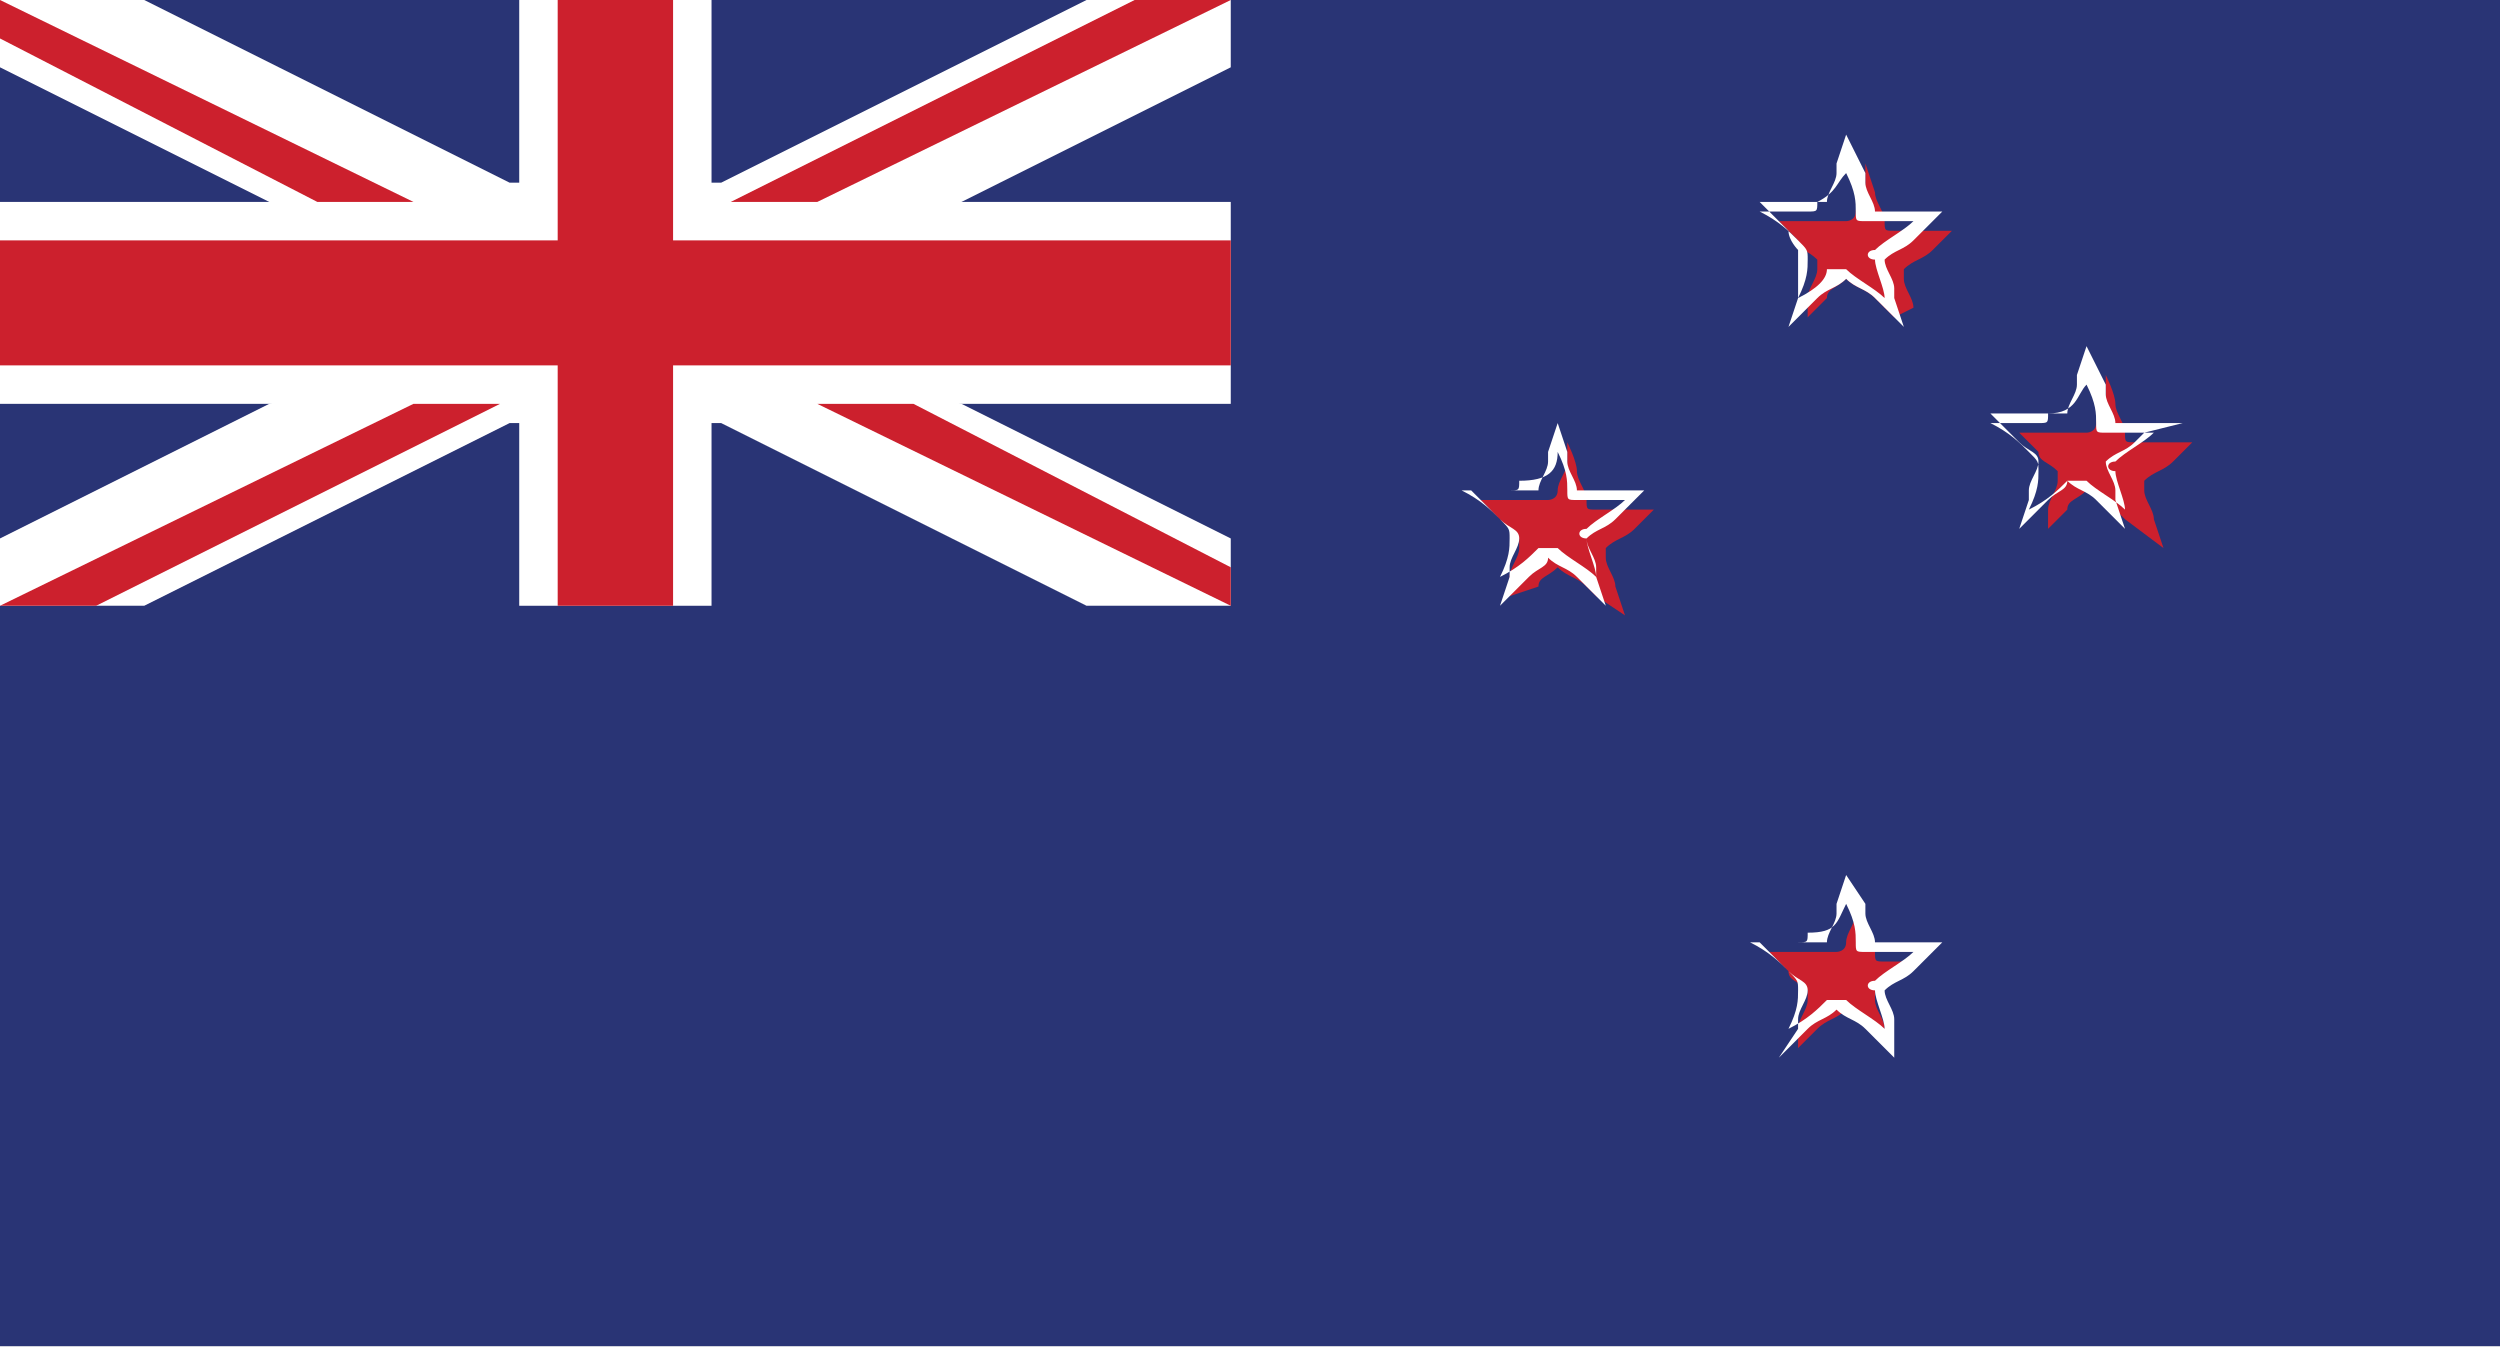
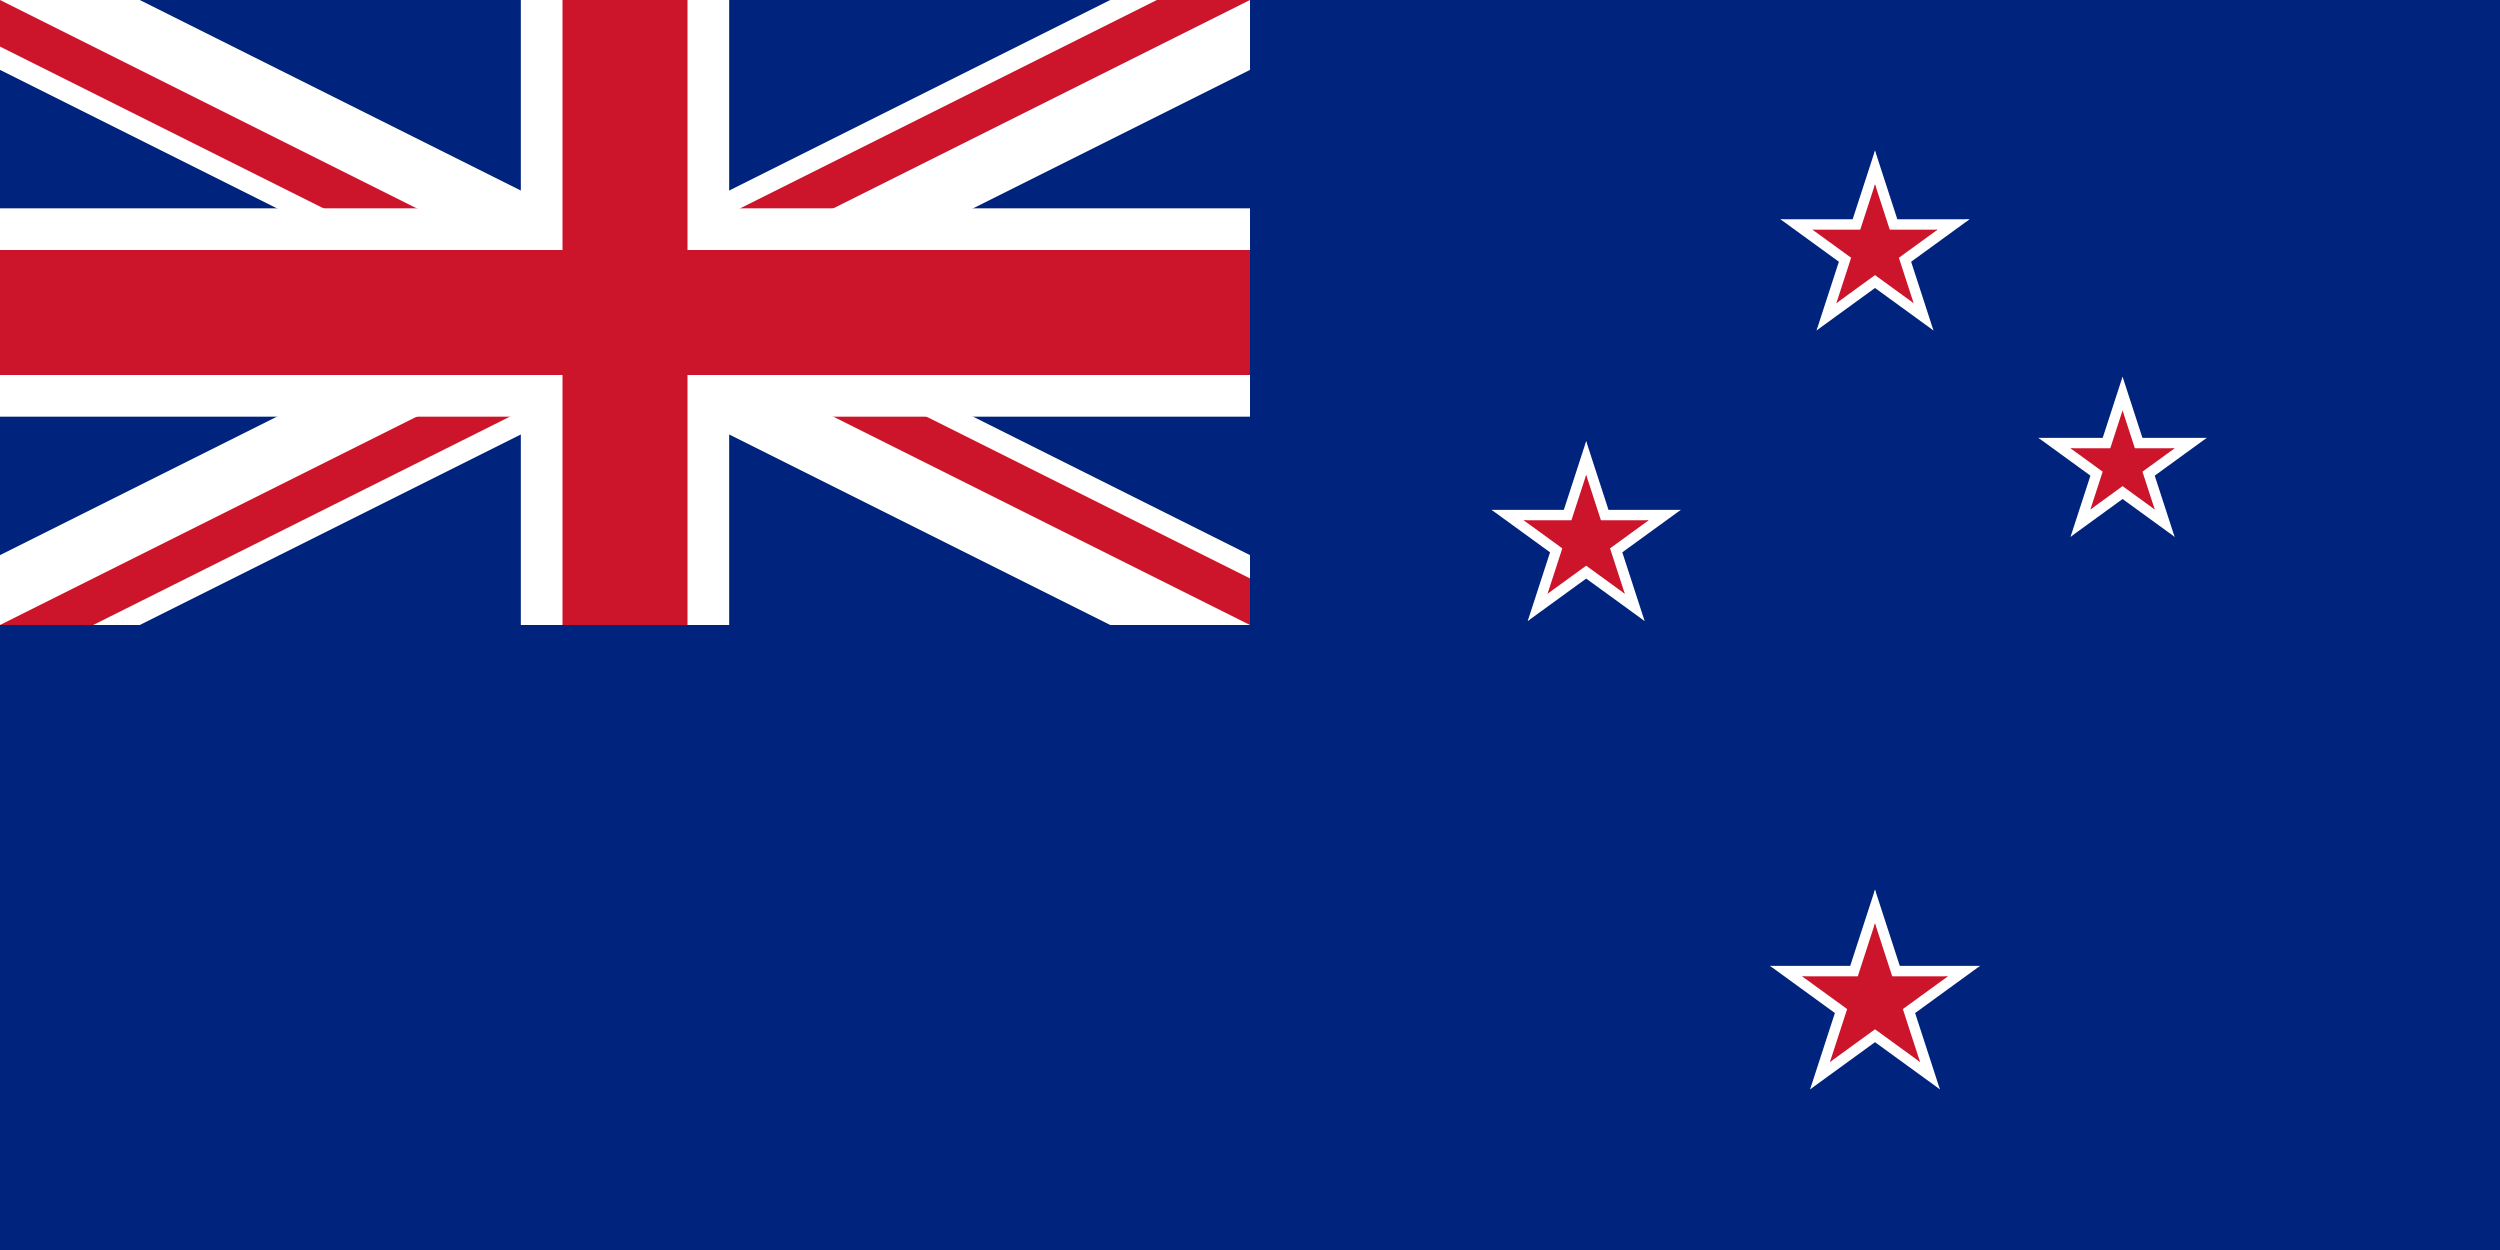
- <svg xmlns="http://www.w3.org/2000/svg" version="1.1" id="australia" x="0px" y="0px" width="294.667px" height="158.667px" viewBox="26.067 120.667 294.667 158.667" enable-background="new 26.067 120.667 294.667 158.667" xml:space="preserve">
-   <g>
-     <rect x="26.067" y="120.667" fill="#293475" width="294.667" height="158.667" />
-     <polygon fill="#FFFFFF" points="171.133,144.467 109.933,144.467 109.933,120.667 87.267,120.667 87.267,144.467 26.067,144.467    26.067,168.267 87.267,168.267 87.267,192.066 109.933,192.066 109.933,168.267 171.133,168.267  " />
-     <g>
-       <polygon fill="#FFFFFF" points="154.133,120.667 111.067,142.2 86.133,142.2 43.067,120.667 26.067,120.667 26.067,128.6     57.8,144.467 97.467,155.8 139.4,144.467 171.133,128.6 171.133,120.667   " />
-       <polygon fill="#FFFFFF" points="99.733,156.933 57.8,168.267 26.067,184.133 26.067,192.066 43.067,192.066 86.133,170.533     111.067,170.533 154.133,192.066 171.133,192.066 171.133,184.133 139.4,168.267   " />
+ <svg xmlns="http://www.w3.org/2000/svg" xmlns:xlink="http://www.w3.org/1999/xlink" version="1.1" height="600" width="1200">
+   <defs>
+     <clipPath id="Canton">
+       <path d="M 0,0 L 600,0 L 600,300 L 0,300 z" />
+     </clipPath>
+     <clipPath id="Diagonals">
+       <path d="M 0,0 L 300,150 L 0,150 z M 300,0 L 600,0 L 300,150 z M 300,150 L 600,150 L 600,300 z M 300,150 L 300,300 L 0,300 z" />
+     </clipPath>
+     <g id="Pentagram">
+       <g id="Arm" transform="translate(0,-0.324925)">
+         <path d="M 0,0 L 0,0.5 L 1,0 z" />
+         <path d="M 0,0 L 0,-0.5 L 1,0 z" transform="rotate(-36,1,0)" />
+       </g>
+       <use xlink:href="#Arm" transform="scale(-1,1)" />
+       <use xlink:href="#Arm" transform="rotate(72,0,0)" />
+       <use xlink:href="#Arm" transform="rotate(-72,0,0)" />
+       <use xlink:href="#Arm" transform="rotate(-72,0,0) scale(-1,1)" />
    </g>
-     <polygon fill="#CC202D" points="171.133,149 105.4,149 105.4,120.667 91.8,120.667 91.8,149 26.067,149 26.067,163.733    91.8,163.733 91.8,192.066 105.4,192.066 105.4,163.733 171.133,163.733  " />
-     <g>
-       <polygon fill="#CC202D" points="63.467,144.467 74.8,144.467 26.067,120.667 26.067,125.2   " />
-       <polygon fill="#CC202D" points="159.8,120.667 112.2,144.467 122.4,144.467 171.133,120.667   " />
-       <polygon fill="#CC202D" points="133.733,168.267 122.4,168.267 171.133,192.066 171.133,187.533   " />
-       <polygon fill="#CC202D" points="26.067,192.066 37.4,192.066 85,168.267 74.8,168.267   " />
+   </defs>
+   <rect fill="#00247d" x="0" y="0" width="1200" height="600" />
+   <g id="Flag_of_the_United_Kingdom">
+     <path id="Saint_Andrews_Cross" stroke="#ffffff" d="M 0,0 L 600,300 M 0,300 L 600,0" stroke-width="60" clip-path="url(#Canton)" />
+     <path id="Saint_Patricks_Cross" stroke="#cc142b" d="M 0,0 L 600,300 M 0,300 L 600,0" stroke-width="40" clip-path="url(#Diagonals)" />
+     <g id="Saint_Georges_Cross">
+       <path stroke="#ffffff" d="M 300,0 L 300,300 M 0,150 L 600,150" stroke-width="100" clip-path="url(#Canton)" />
+       <path stroke="#cc142b" d="M 300,0 L 300,300 M 0,150 L 600,150" stroke-width="60" clip-path="url(#Canton)" />
    </g>
-     <g>
-       <path fill="#CC202D" d="M248.2,243.066l-1.134-1.133c-1.133-1.134-2.267-1.134-3.4-2.268l0,0l0,0    c-1.133,1.134-2.266,1.134-3.399,2.268L238,244.2v-1.134v-1.133c0-1.134,1.133-2.268,1.133-3.4s0-1.133,0-1.133    c-1.133-1.134-2.266-1.134-2.266-2.268L235.733,234l-1.134-1.133h2.268c1.133,0,2.266,0,3.399,0s1.134,0,2.267,0l0,0    c0,0,1.133,0,1.133-1.134s1.134-2.267,1.134-3.399V227.2v-1.134l1.134,3.4c0,1.133,1.133,2.267,1.133,3.4    c0,1.133,0,1.133,1.134,1.133l0,0c1.134,0,1.134,0,2.267,0h1.133h1.134H255h-3.4l-1.133,1.133c-1.133,1.134-2.267,1.134-3.4,2.268    c0,0,0,0,0,1.133s1.134,2.267,1.134,3.4l1.134,3.4L248.2,243.066z" />
-       <path fill="#FFFFFF" d="M243.666,227.2c1.134,2.267,1.134,3.399,1.134,4.533s0,1.134,1.134,1.134l0,0c1.133,0,1.133,0,2.267,0    s2.267,0,3.399,0c-1.133,1.133-3.399,2.266-4.533,3.399c-1.133,0-1.133,1.134,0,1.134c0,1.133,1.134,3.399,1.134,4.533    c-1.134-1.134-3.4-2.268-4.534-3.4c0,0,0,0-1.133,0c0,0,0,0-1.133,0c-1.134,1.133-2.268,2.267-4.533,3.4    c1.133-2.268,1.133-3.4,1.133-4.533c0-1.134,0-1.134-1.133-2.268c-1.134-1.133-2.268-2.266-4.533-3.399c1.133,0,2.266,0,3.399,0    s1.134,0,2.267,0l0,0c1.133,0,1.133,0,1.133-1.134C242.533,230.6,242.533,229.467,243.666,227.2 M243.666,223.8l-1.133,3.4v1.134    c0,1.133-1.133,2.266-1.133,3.399l0,0l0,0l0,0c-1.134,0-1.134,0-2.268,0H238h-1.133h-3.4l2.267,2.267l1.134,1.133    c1.133,1.134,2.266,1.134,2.266,2.268l0,0l0,0c0,1.133-1.133,2.266-1.133,3.399v1.134l-2.267,3.4l2.267-2.268l1.133-1.133    c1.134-1.134,2.268-1.134,3.4-2.268l0,0l0,0c1.133,1.134,2.267,1.134,3.4,2.268l1.133,1.133l2.268,2.268v-3.4    c0-1.134,0-1.134,0-1.134c0-1.134-1.134-2.267-1.134-3.399l0,0l0,0c1.134-1.134,2.267-1.134,3.399-2.268l1.134-1.133l2.267-2.267    h-3.4c-1.133,0-1.133,0-1.133,0h-1.133c-1.134,0-1.134,0-2.268,0l0,0l0,0l0,0c0-1.134-1.133-2.267-1.133-3.399V227.2    L243.666,223.8L243.666,223.8z" />
+   </g>
+   <g id="Southern_Cross">
+     <g id="Gamma_Crucis">
+       <use xlink:href="#Pentagram" fill="#ffffff" transform="translate(900,120) scale(45.4)" />
+       <use xlink:href="#Pentagram" fill="#cc142b" transform="translate(900,120) scale(30)" />
    </g>
-     <g>
-       <path fill="#CC202D" d="M214.2,190.933l-1.134-1.133c-1.133-1.133-2.267-1.133-3.4-2.267l0,0l0,0    c-1.133,1.133-2.266,1.133-2.266,2.267l-3.4,1.133V189.8v-1.133c0-1.133,1.133-2.267,1.133-3.4s0-1.133,0-1.133    C204,183,204,183,202.867,181.867l-1.134-1.133L200.6,179.6h2.268c1.133,0,2.266,0,3.399,0s1.134,0,2.267,0l0,0    c0,0,1.133,0,1.133-1.133s1.134-2.267,1.134-3.4v-1.133V172.8c0,0,1.134,2.267,1.134,3.4c0,1.133,1.133,2.267,1.133,3.4    s0,1.133,1.134,1.133l0,0c1.134,0,1.134,0,2.267,0h1.133h1.134H221l-1.133,1.133L218.733,183    c-1.134,1.133-2.267,1.133-3.399,2.267c0,0,0,0,0,1.133s1.133,2.267,1.133,3.4l1.133,3.4L214.2,190.933z" />
-       <path fill="#FFFFFF" d="M209.666,173.933c1.134,2.267,1.134,3.4,1.134,4.534s0,1.133,1.134,1.133l0,0c1.133,0,1.133,0,2.267,0    s2.267,0,3.399,0c-1.133,1.133-3.399,2.267-4.533,3.4c-1.133,0-1.133,1.133,0,1.133c0,1.133,1.134,3.4,1.134,4.533    c-1.134-1.133-3.4-2.267-4.534-3.4c0,0,0,0-1.133,0c0,0,0,0-1.133,0c-1.134,1.133-2.268,2.267-4.533,3.4    c1.133-2.267,1.133-3.4,1.133-4.533s0-1.133-1.133-2.267c-1.134-1.133-2.268-2.267-4.533-3.4c1.133,0,2.266,0,3.399,0    s1.134,0,2.267,0l0,0c1.133,0,1.133,0,1.133-1.133C208.533,177.333,209.666,176.2,209.666,173.933 M209.666,170.533l-1.133,3.4    v1.133c0,1.134-1.133,2.267-1.133,3.4l0,0l0,0l0,0c-1.134,0-1.134,0-2.268,0H204h-1.133h-3.4l2.267,2.267l1.134,1.133    c1.133,1.133,2.266,1.133,2.266,2.267l0,0l0,0c0,1.133-1.133,2.267-1.133,3.4v1.133l-1.133,3.4l2.266-2.267l1.134-1.133    c1.134-1.133,2.267-1.133,2.267-2.267l0,0l0,0c1.133,1.133,2.267,1.133,3.4,2.267l1.133,1.133l2.268,2.267l-1.134-3.4v-1.133    c0-1.133-1.134-2.267-1.134-3.4l0,0l0,0c1.134-1.133,2.268-1.133,3.4-2.267l1.133-1.133l2.268-2.267h-3.4    c-1.133,0-1.133,0-1.133,0H214.2c-1.134,0-1.134,0-2.267,0l0,0l0,0l0,0c0-1.133-1.134-2.267-1.134-3.4v-1.133L209.666,170.533    L209.666,170.533z" />
+     <g transform="rotate(82,900,240)">
+       <g id="Delta_Crucis">
+         <use xlink:href="#Pentagram" fill="#ffffff" transform="translate(900,120) rotate(-82) scale(40.4)" />
+         <use xlink:href="#Pentagram" fill="#cc142b" transform="translate(900,120) rotate(-82) scale(25)" />
+       </g>
+       <g id="Beta_Crucis">
+         <use xlink:href="#Pentagram" fill="#ffffff" transform="translate(900,380) rotate(-82) scale(45.4)" />
+         <use xlink:href="#Pentagram" fill="#cc142b" transform="translate(900,380) rotate(-82) scale(30)" />
+       </g>
    </g>
-     <g>
-       <path fill="#CC202D" d="M248.2,156.933l-1.134-1.133c-1.133-1.133-2.267-1.133-3.4-2.267l0,0l0,0    c-1.133,1.133-2.266,1.133-2.266,2.267l-2.268,2.267v-1.133V155.8c0-1.133,1.134-2.267,1.134-3.4s0-1.133,0-1.133    C239.133,150.133,238,150.133,238,149l-1.133-1.133l-1.134-1.133H238c1.133,0,2.267,0,3.4,0c1.133,0,1.133,0,2.266,0l0,0    c0,0,1.134,0,1.134-1.133s1.134-2.267,1.134-3.4v-1.134v-1.133l1.133,3.4c0,1.133,1.134,2.267,1.134,3.4s0,1.133,1.134,1.133l0,0    c1.133,0,1.133,0,2.266,0h1.134h1.134h2.266L255,149l-1.133,1.133c-1.134,1.133-2.268,1.133-3.4,2.267c0,0,0,0,0,1.133    s1.133,2.267,1.133,3.4l-2.266,1.133L248.2,156.933z" />
-       <path fill="#FFFFFF" d="M243.666,141.066c1.134,2.267,1.134,3.4,1.134,4.534s0,1.133,1.134,1.133l0,0c1.133,0,1.133,0,2.267,0    s2.267,0,3.399,0c-1.133,1.133-3.399,2.267-4.533,3.4c-1.133,0-1.133,1.133,0,1.133c0,1.133,1.134,3.4,1.134,4.533    c-1.134-1.133-3.4-2.267-4.534-3.4c0,0,0,0-1.133,0c0,0,0,0-1.133,0c0,1.133-1.134,2.267-3.4,3.4    c1.133-2.267,1.133-3.4,1.133-4.533s0-1.133-1.133-2.267s-2.267-2.267-4.533-3.4c1.133,0,2.267,0,3.4,0c1.133,0,1.133,0,2.266,0    l0,0c1.134,0,1.134,0,1.134-1.133C242.533,143.333,242.533,142.2,243.666,141.066 M243.666,136.533l-1.133,3.4v1.133    c0,1.134-1.133,2.267-1.133,3.4l0,0l0,0l0,0c-1.134,0-1.134,0-2.268,0H238h-1.133h-3.4l2.267,2.267l1.134,1.133    c0,1.133,1.133,2.267,1.133,2.267l0,0l0,0c0,2.267,0,3.4,0,4.533v1.133l-1.133,3.4l2.266-2.267l1.134-1.133    c1.134-1.133,2.267-1.133,3.399-2.267l0,0l0,0c1.134,1.133,2.268,1.133,3.4,2.267l1.134,1.133l2.267,2.267l-1.133-3.4v-1.133    c0-1.133-1.134-2.267-1.134-3.4l0,0l0,0c1.134-1.133,2.267-1.133,3.399-2.267l1.134-1.133L255,145.6h-3.4    c-1.133,0-1.133,0-1.133,0h-1.133c-1.134,0-1.134,0-2.268,0l0,0l0,0l0,0c0-1.133-1.133-2.267-1.133-3.4v-1.134L243.666,136.533    L243.666,136.533z" />
-     </g>
-     <g>
-       <path fill="#CC202D" d="M276.533,181.867l-1.133-1.133c-1.134-1.133-2.268-1.133-3.4-2.267l0,0l0,0    c-1.133,1.133-2.267,1.133-2.267,2.267L267.467,183v-1.133v-1.133c0-1.133,1.133-2.267,1.133-3.4s0-1.133,0-1.133    c-1.133-1.134-2.266-1.134-2.266-2.267L265.2,172.8l-1.134-1.133h2.268c1.133,0,2.266,0,3.399,0s1.134,0,2.267,0l0,0    c0,0,1.133,0,1.133-1.133s1.134-2.267,1.134-3.4V166v-1.133c0,0,1.134,2.267,1.134,3.4s1.133,2.267,1.133,3.4s0,1.133,1.133,1.133    l0,0c1.134,0,1.134,0,2.268,0h1.133h1.134h2.267l-1.133,1.133l-1.134,1.133c-1.134,1.134-2.267,1.134-3.4,2.267c0,0,0,0,0,1.133    s1.134,2.267,1.134,3.4l1.133,3.4L276.533,181.867z" />
-       <path fill="#FFFFFF" d="M272,166c1.133,2.267,1.133,3.4,1.133,4.533s0,1.133,1.134,1.133l0,0c1.134,0,1.134,0,2.267,0    s2.267,0,3.4,0c-1.134,1.133-3.4,2.267-4.533,3.4c-1.134,0-1.134,1.134,0,1.134c0,1.133,1.133,3.4,1.133,4.533    c-1.133-1.133-3.4-2.267-4.533-3.4c0,0,0,0-1.133,0c0,0,0,0-1.134,0c-1.134,1.133-2.267,2.267-4.533,3.4    c1.134-2.267,1.134-3.4,1.134-4.533c0-1.134,0-1.134-1.134-2.267s-2.267-2.267-4.534-3.4c1.134,0,2.268,0,3.4,0    c1.134,0,1.134,0,2.268,0l0,0c1.133,0,1.133,0,1.133-1.133C270.867,169.4,270.867,167.133,272,166 M272,161.467l-1.133,3.4V166    c0,1.133-1.134,2.267-1.134,3.4l0,0l0,0l0,0c-1.134,0-1.134,0-2.267,0h-1.133H265.2h-4.534l2.268,2.267l1.133,1.133    c1.134,1.133,2.268,1.133,2.268,2.267l0,0l0,0c0,1.134-1.134,2.267-1.134,3.4v1.133l-1.134,3.4l2.268-2.267l1.133-1.133    c1.133-1.133,2.267-1.133,2.267-2.267l0,0l0,0c1.134,1.133,2.267,1.133,3.399,2.267l1.134,1.133l2.267,2.267l-1.133-3.4v-1.133    c0-1.133-1.134-2.267-1.134-3.4l0,0l0,0c1.134-1.133,2.267-1.133,3.399-2.267l1.134-1.133l4.534-1.133h-3.4    c-1.134,0-1.134,0-1.134,0h-1.134c-1.133,0-1.133,0-2.266,0l0,0l0,0l0,0c0-1.133-1.134-2.267-1.134-3.4V166L272,161.467    L272,161.467z" />
+     <g id="Alpha_Crucis">
+       <use xlink:href="#Pentagram" fill="#ffffff" transform="translate(900,480) scale(50.4)" />
+       <use xlink:href="#Pentagram" fill="#cc142b" transform="translate(900,480) scale(35)" />
    </g>
  </g>
</svg>
